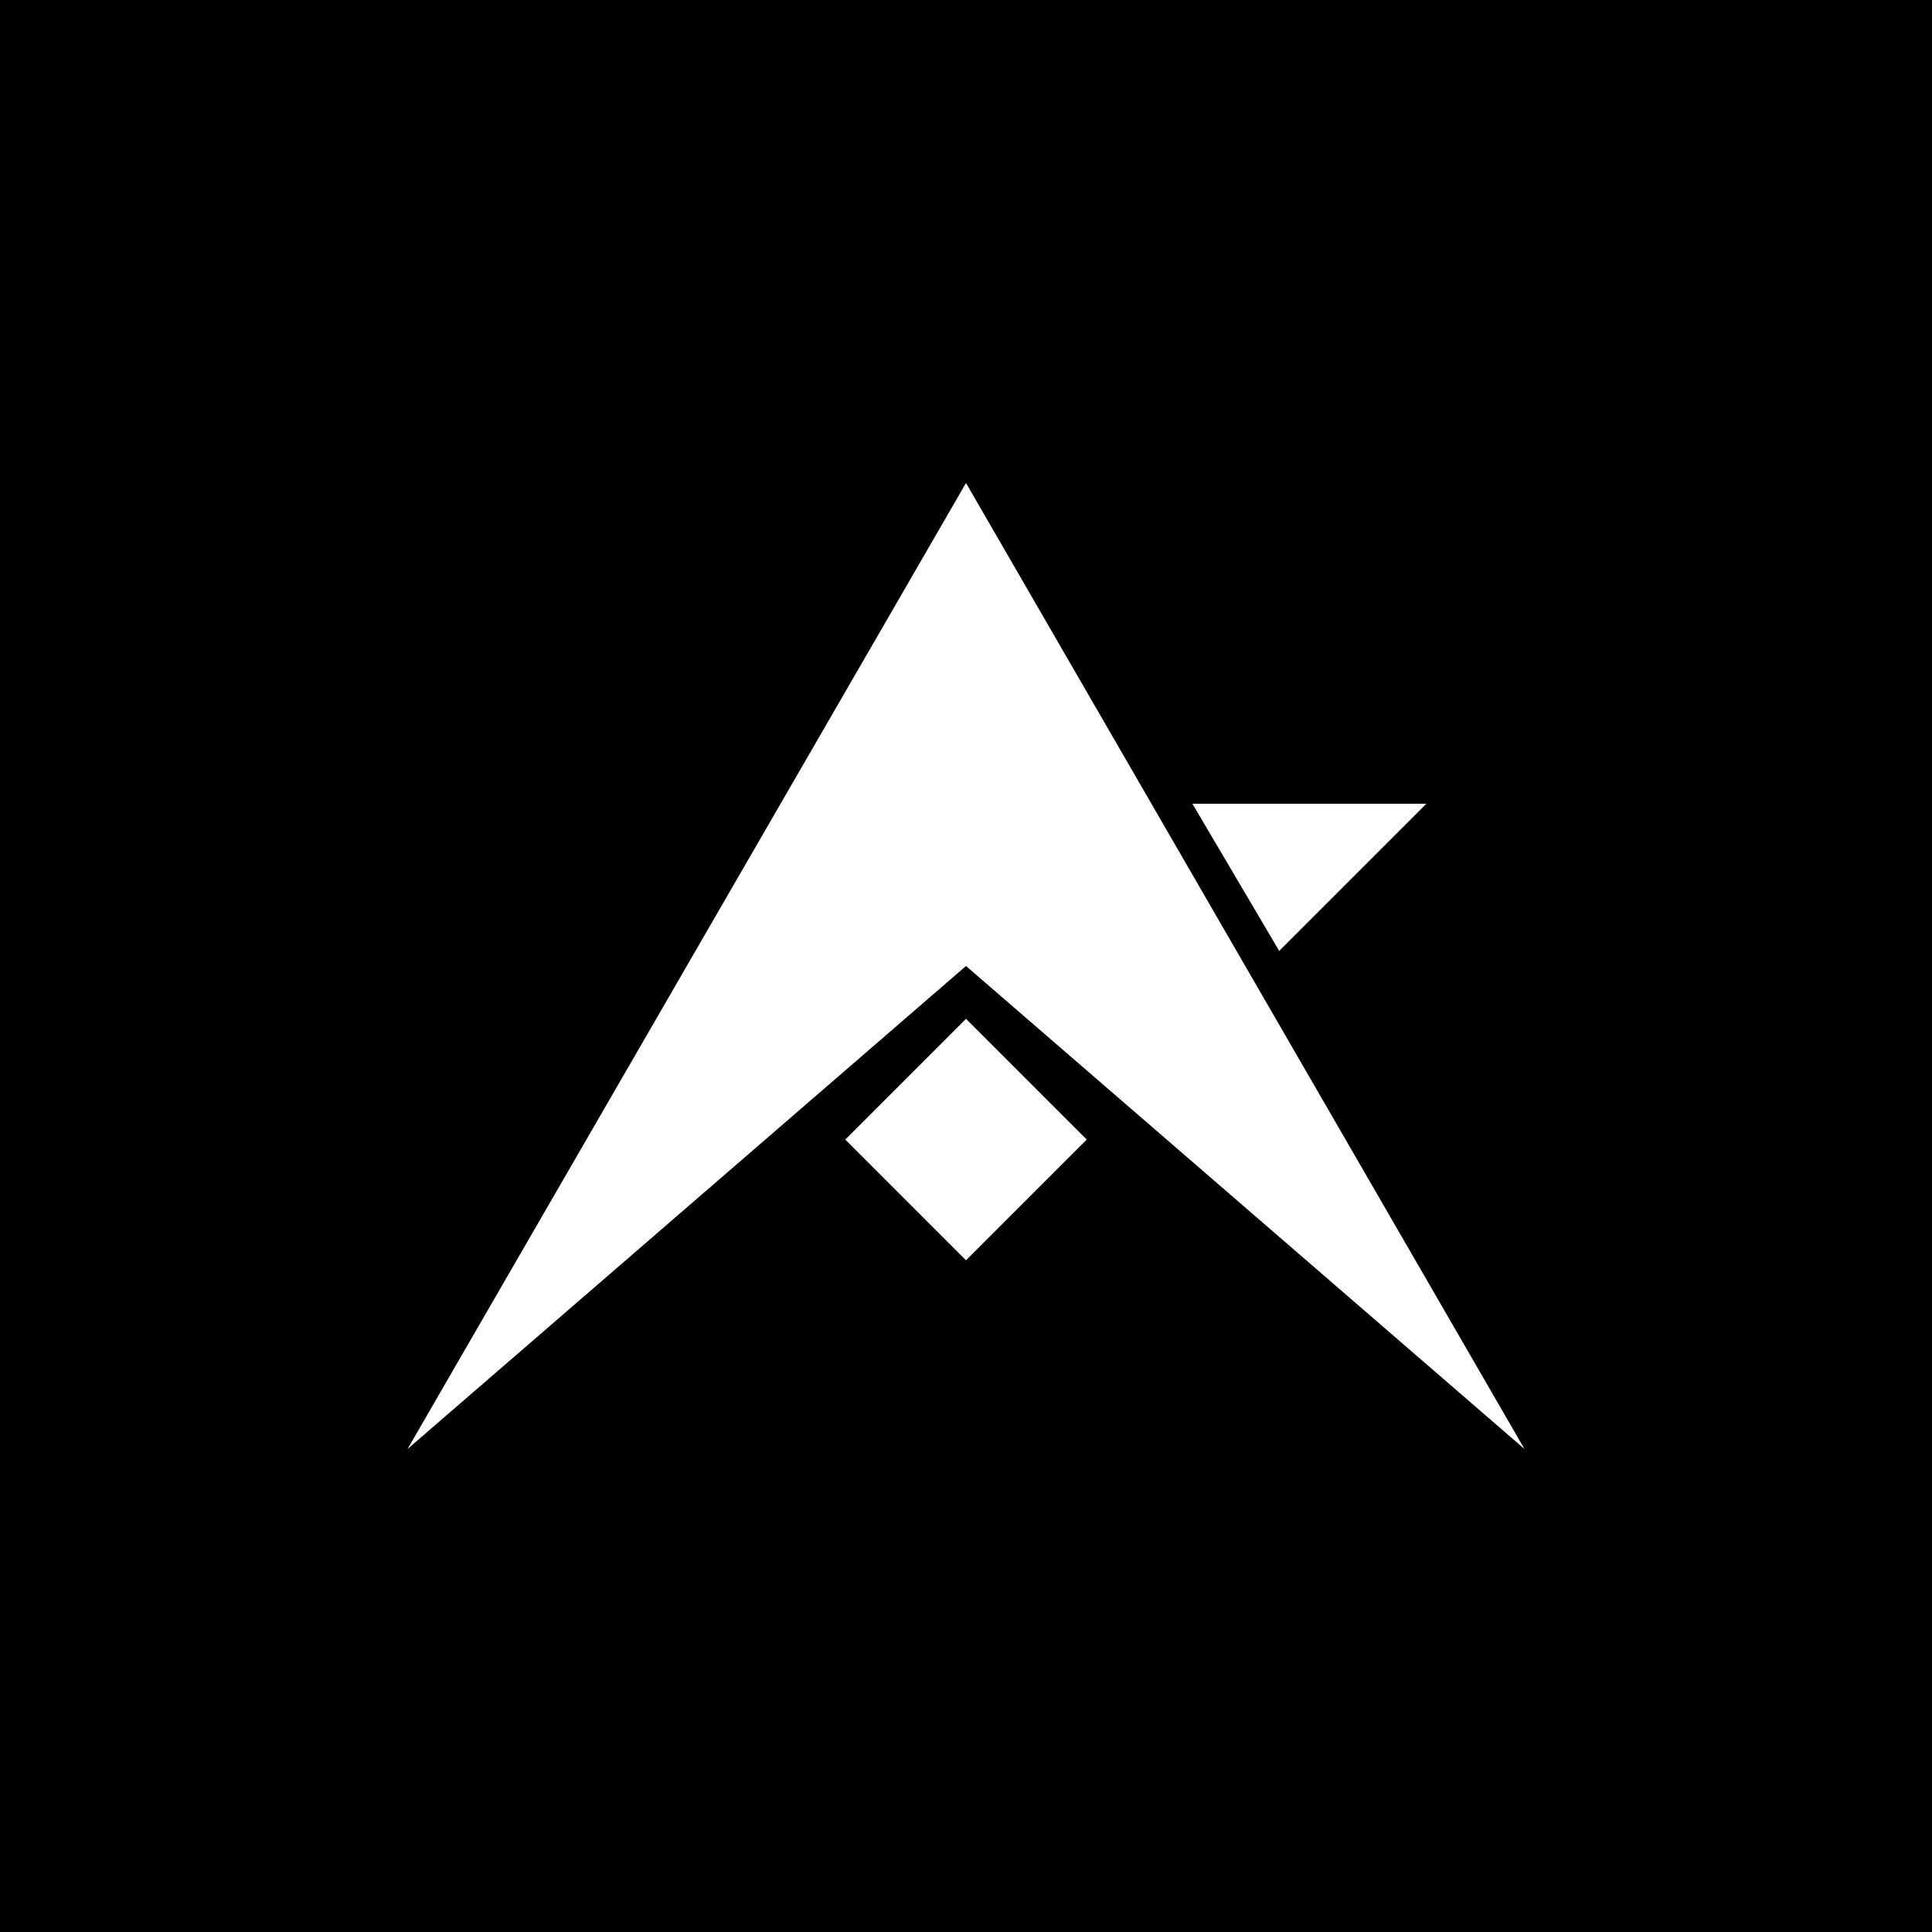
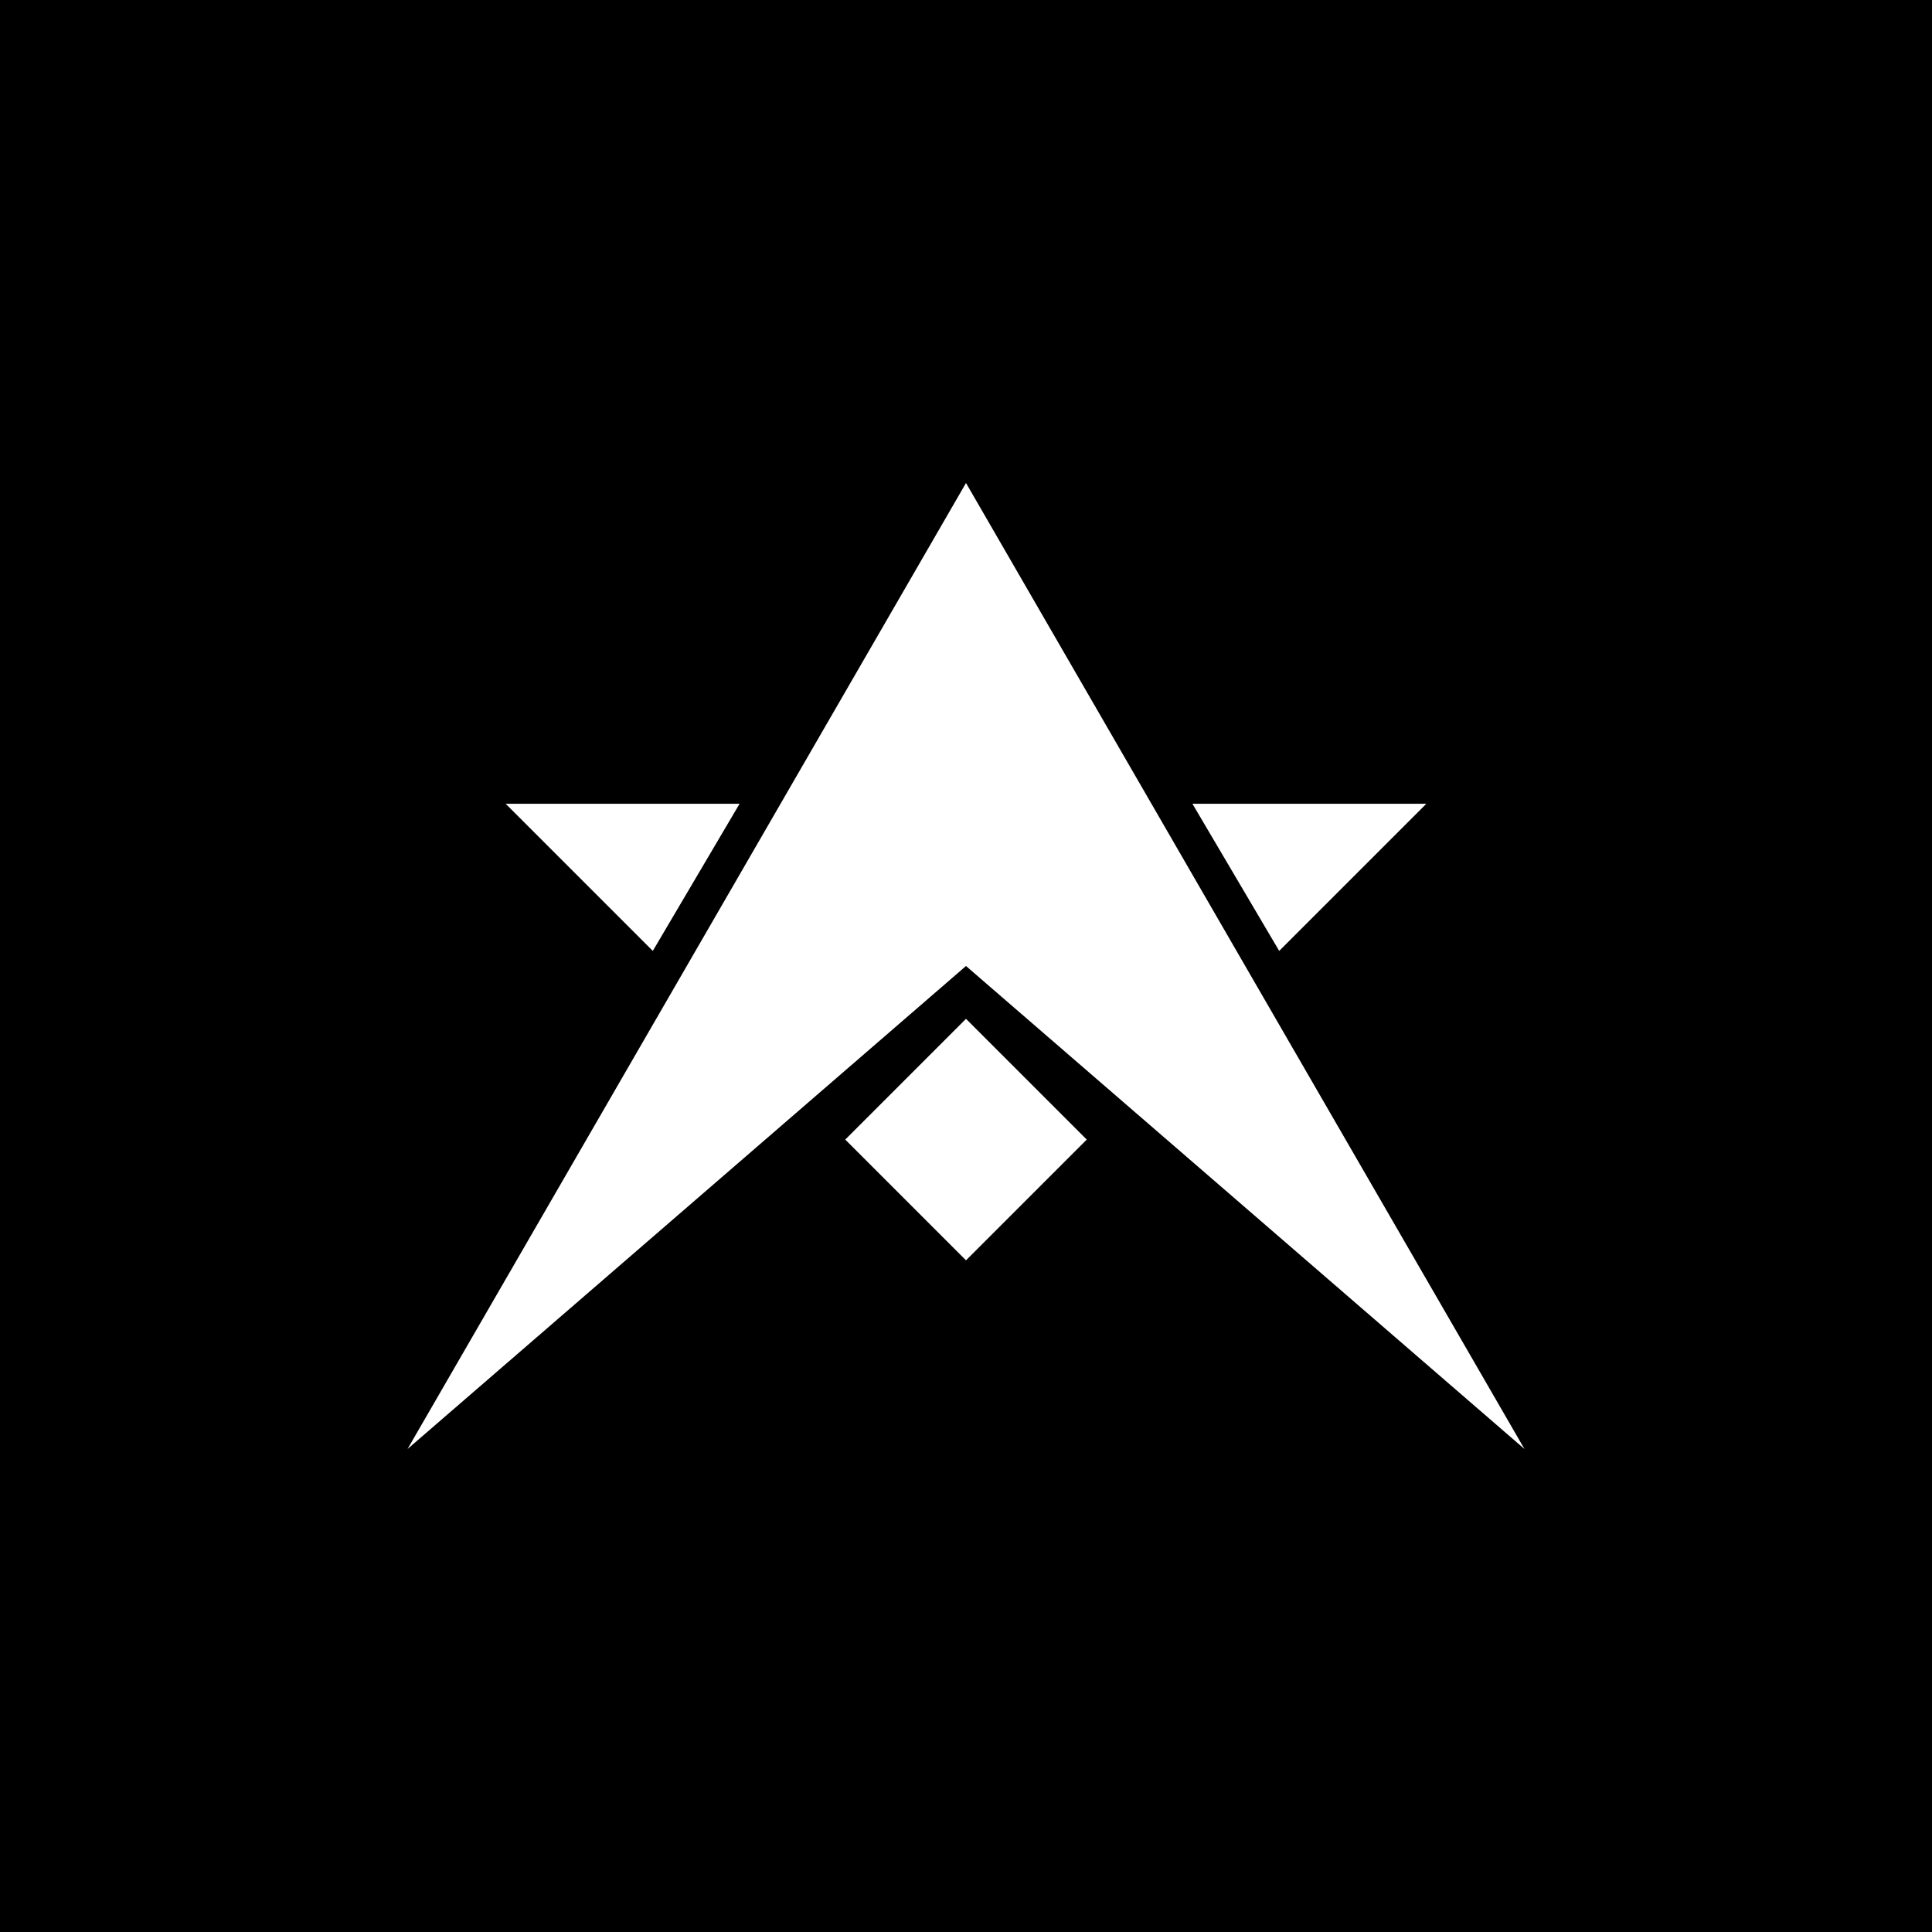
<svg xmlns="http://www.w3.org/2000/svg" width="512" height="512">
  <rect width="100%" height="100%" fill="black" />
  <polygon points="108,384 256,256 404,384 256,128" fill="white" />
  <polygon points="256,270 288,302 256,334 224,302" fill="white" />
  <polygon points="316,213 339,252 378,213" fill="white" />
+   <polygon points="196,213 173,252 134,213" fill="white" />
</svg>
